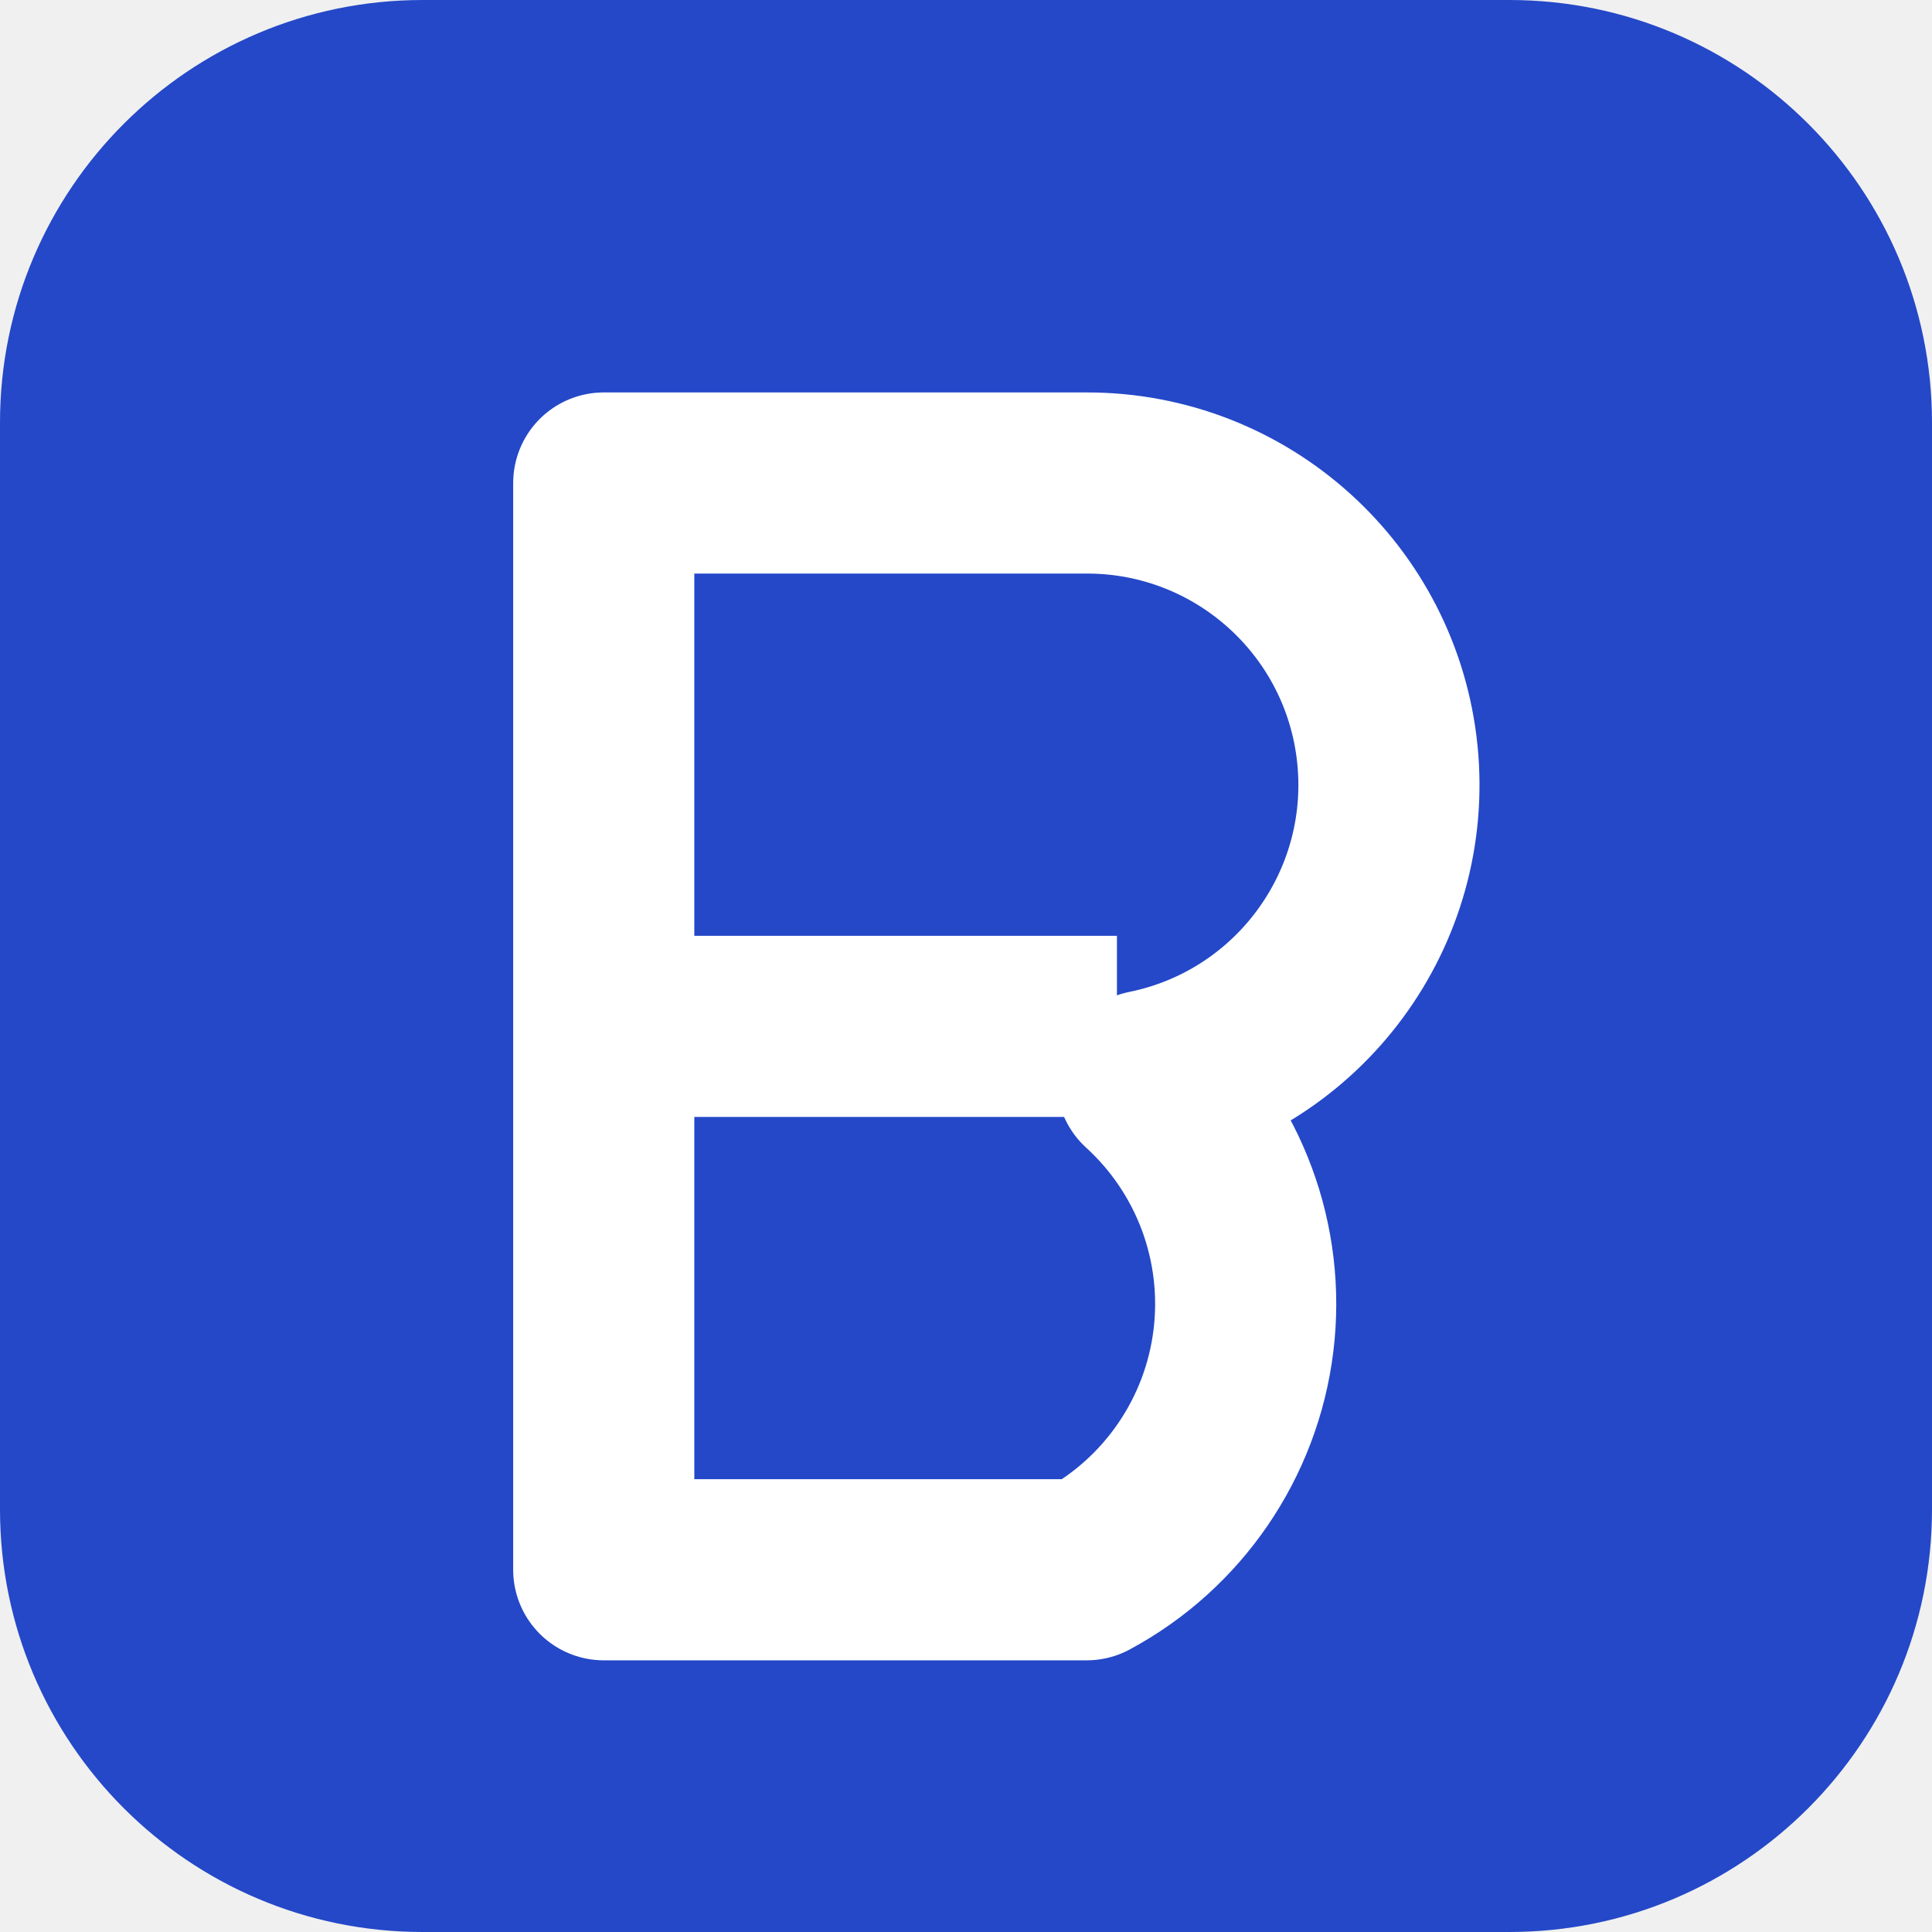
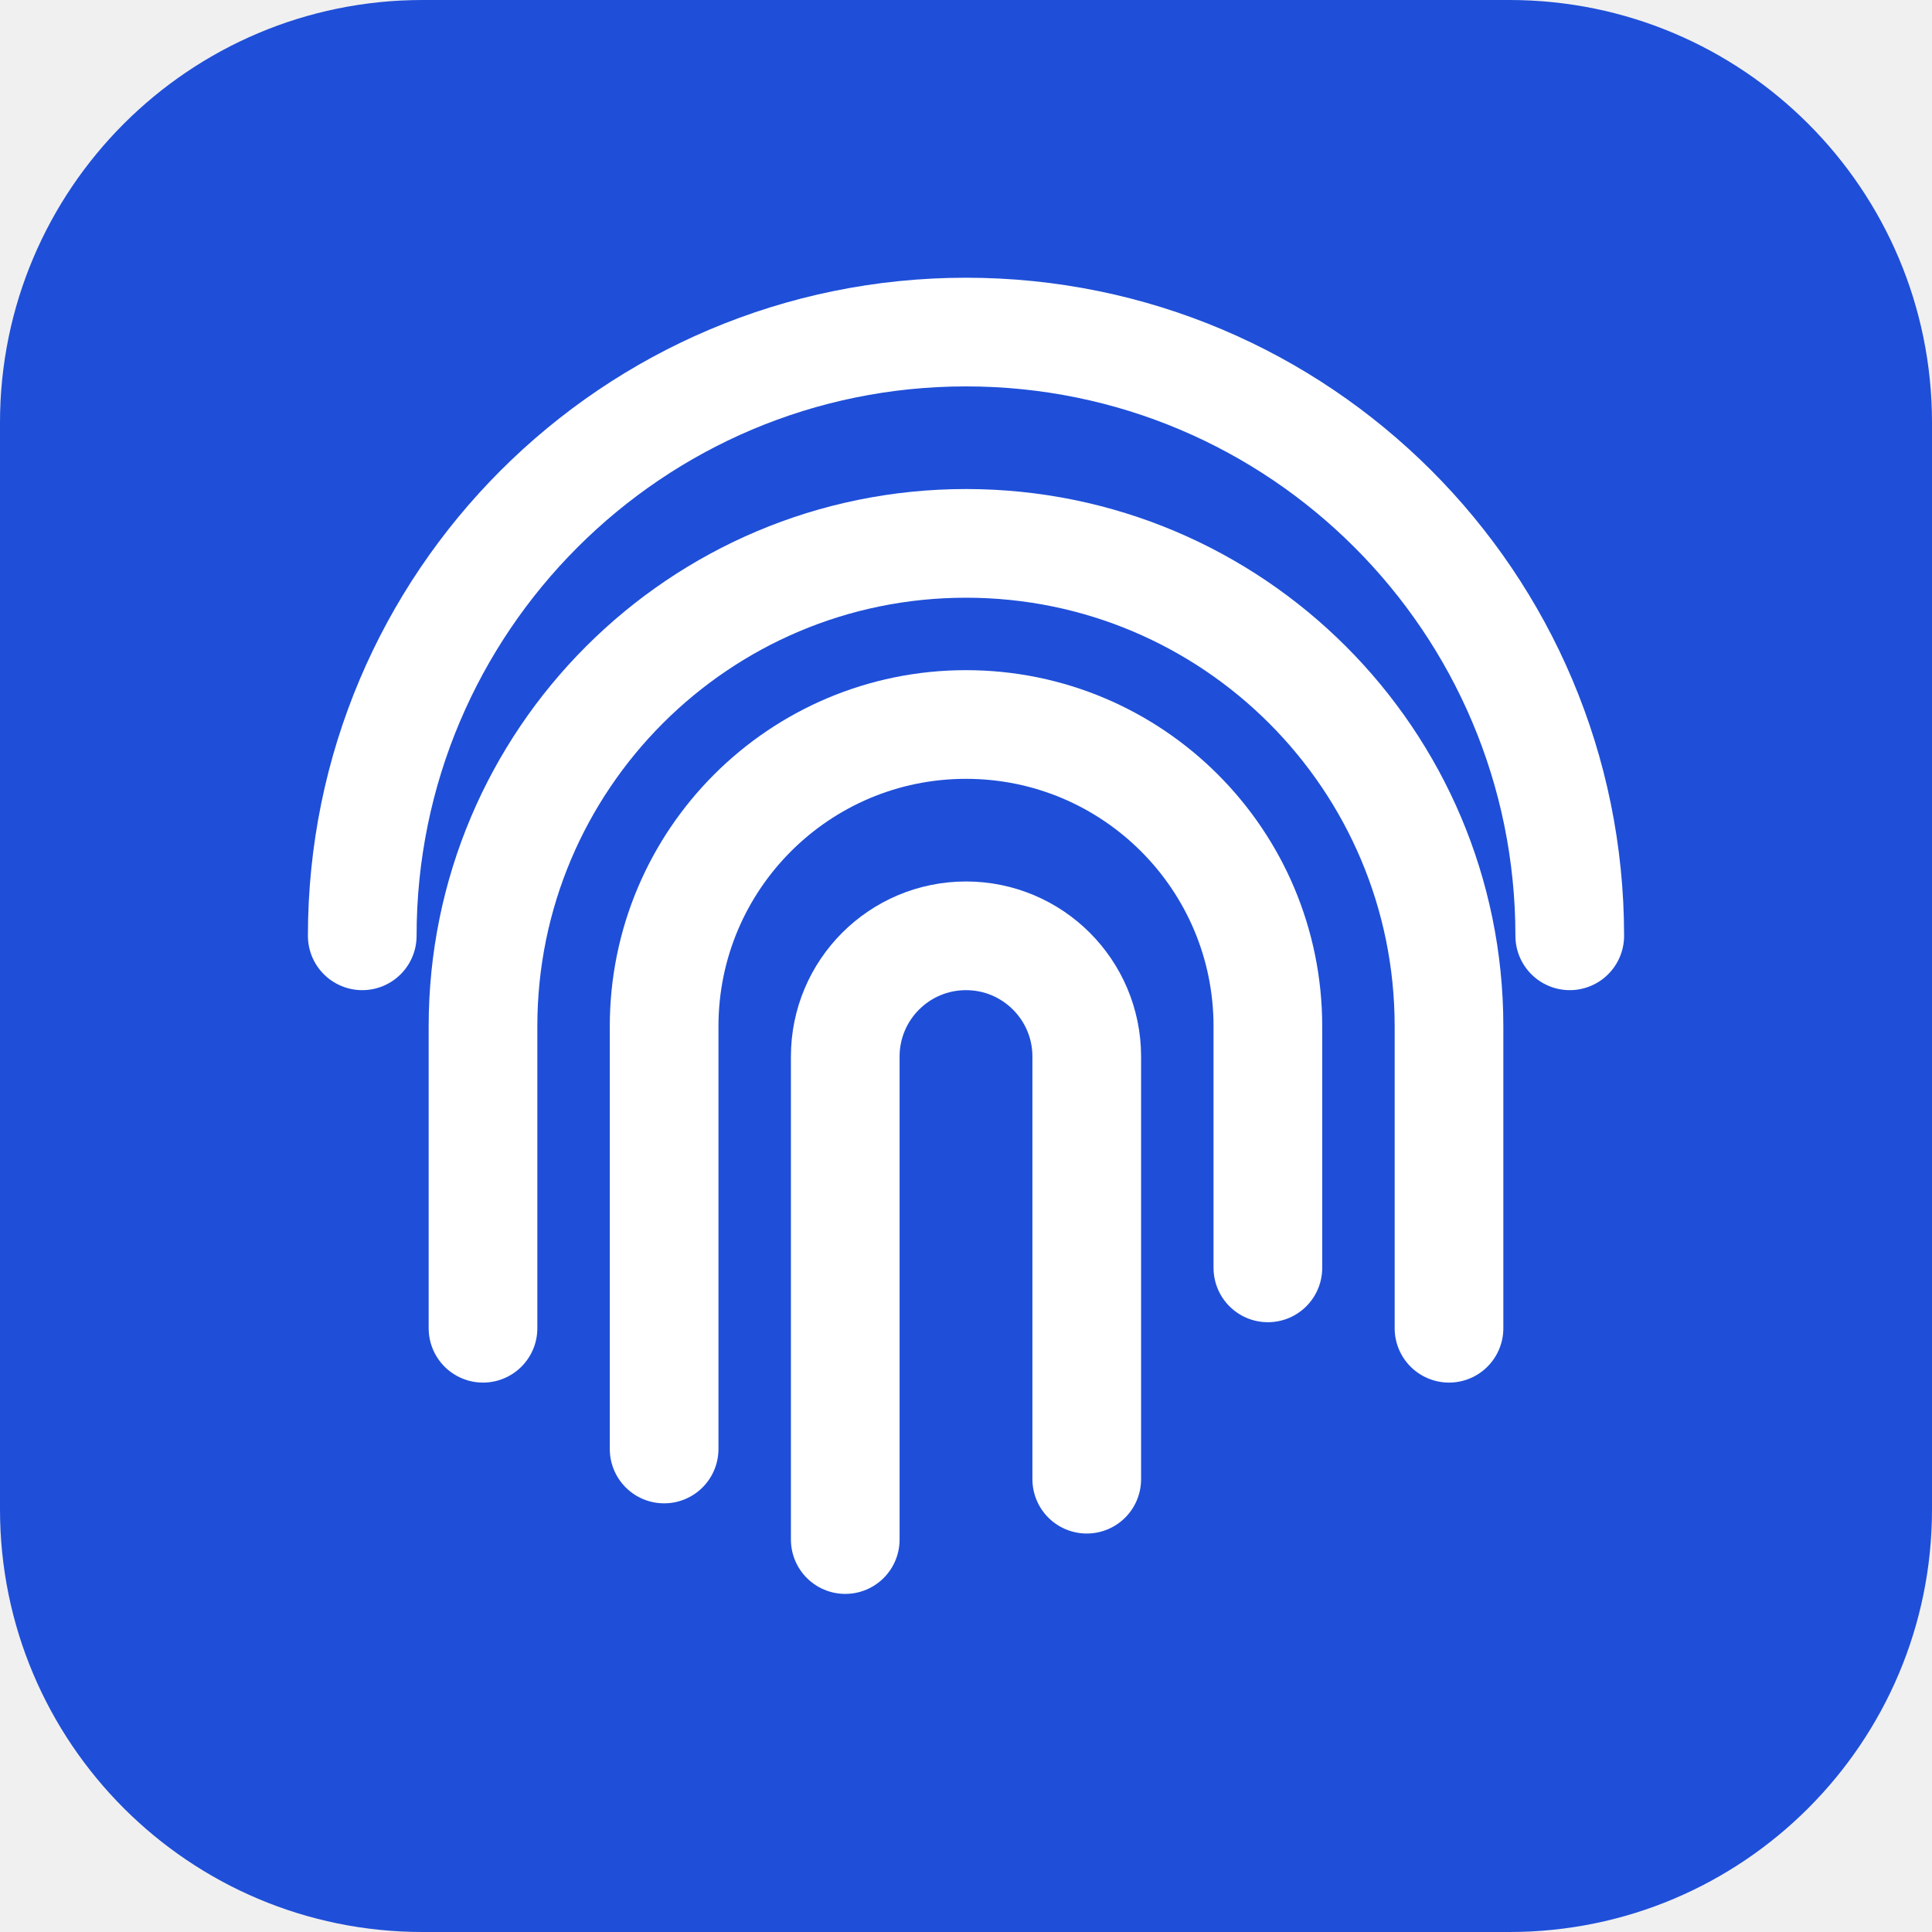
<svg xmlns="http://www.w3.org/2000/svg" viewBox="0 0 64 64">
-   <rect width="64" height="64" rx="14" fill="#2448c8" />
-   <path d="M20 16h16a10 10 0 0 1 2 19.8A10 10 0 0 1 36 52H20z" fill="none" stroke="#fff" stroke-width="6" stroke-linejoin="round" />
-   <path d="M20 34h17" stroke="#fff" stroke-width="6" />
+   <rect width="64" height="64" rx="14" fill="#1f4fd8" />
+   <g fill="none" stroke="#fff" stroke-width="3.6" stroke-linecap="round">
+     <path d="M12 31a20 20 0 0 1 40 0" />
+     <path d="M16 44V34a16 16 0 0 1 32 0v10" />
+     <path d="M22 48V34a10 10 0 0 1 20 0v8" />
+     <path d="M28 51V35a4 4 0 0 1 8 0v14" />
+   </g>
</svg>
